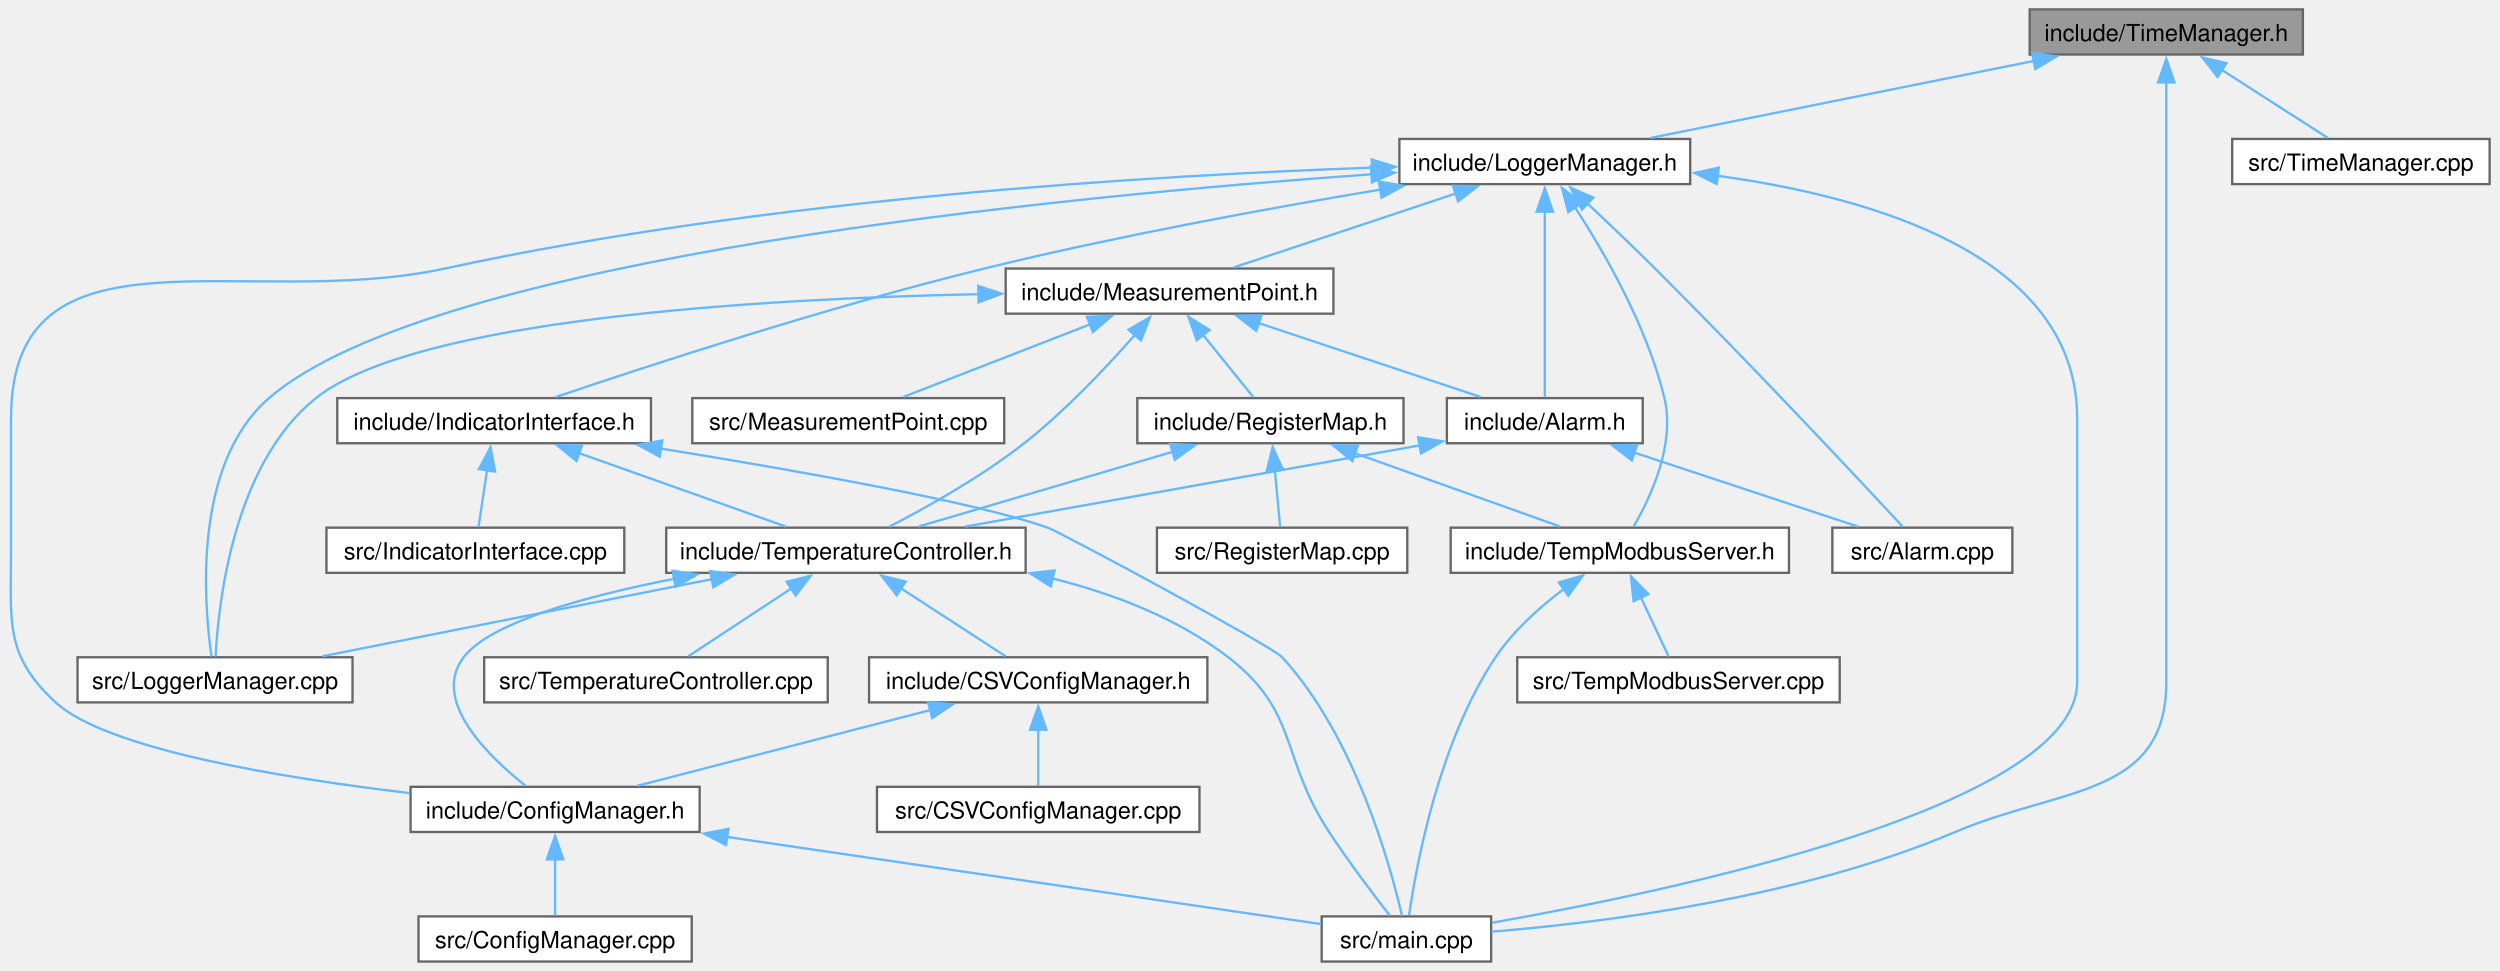
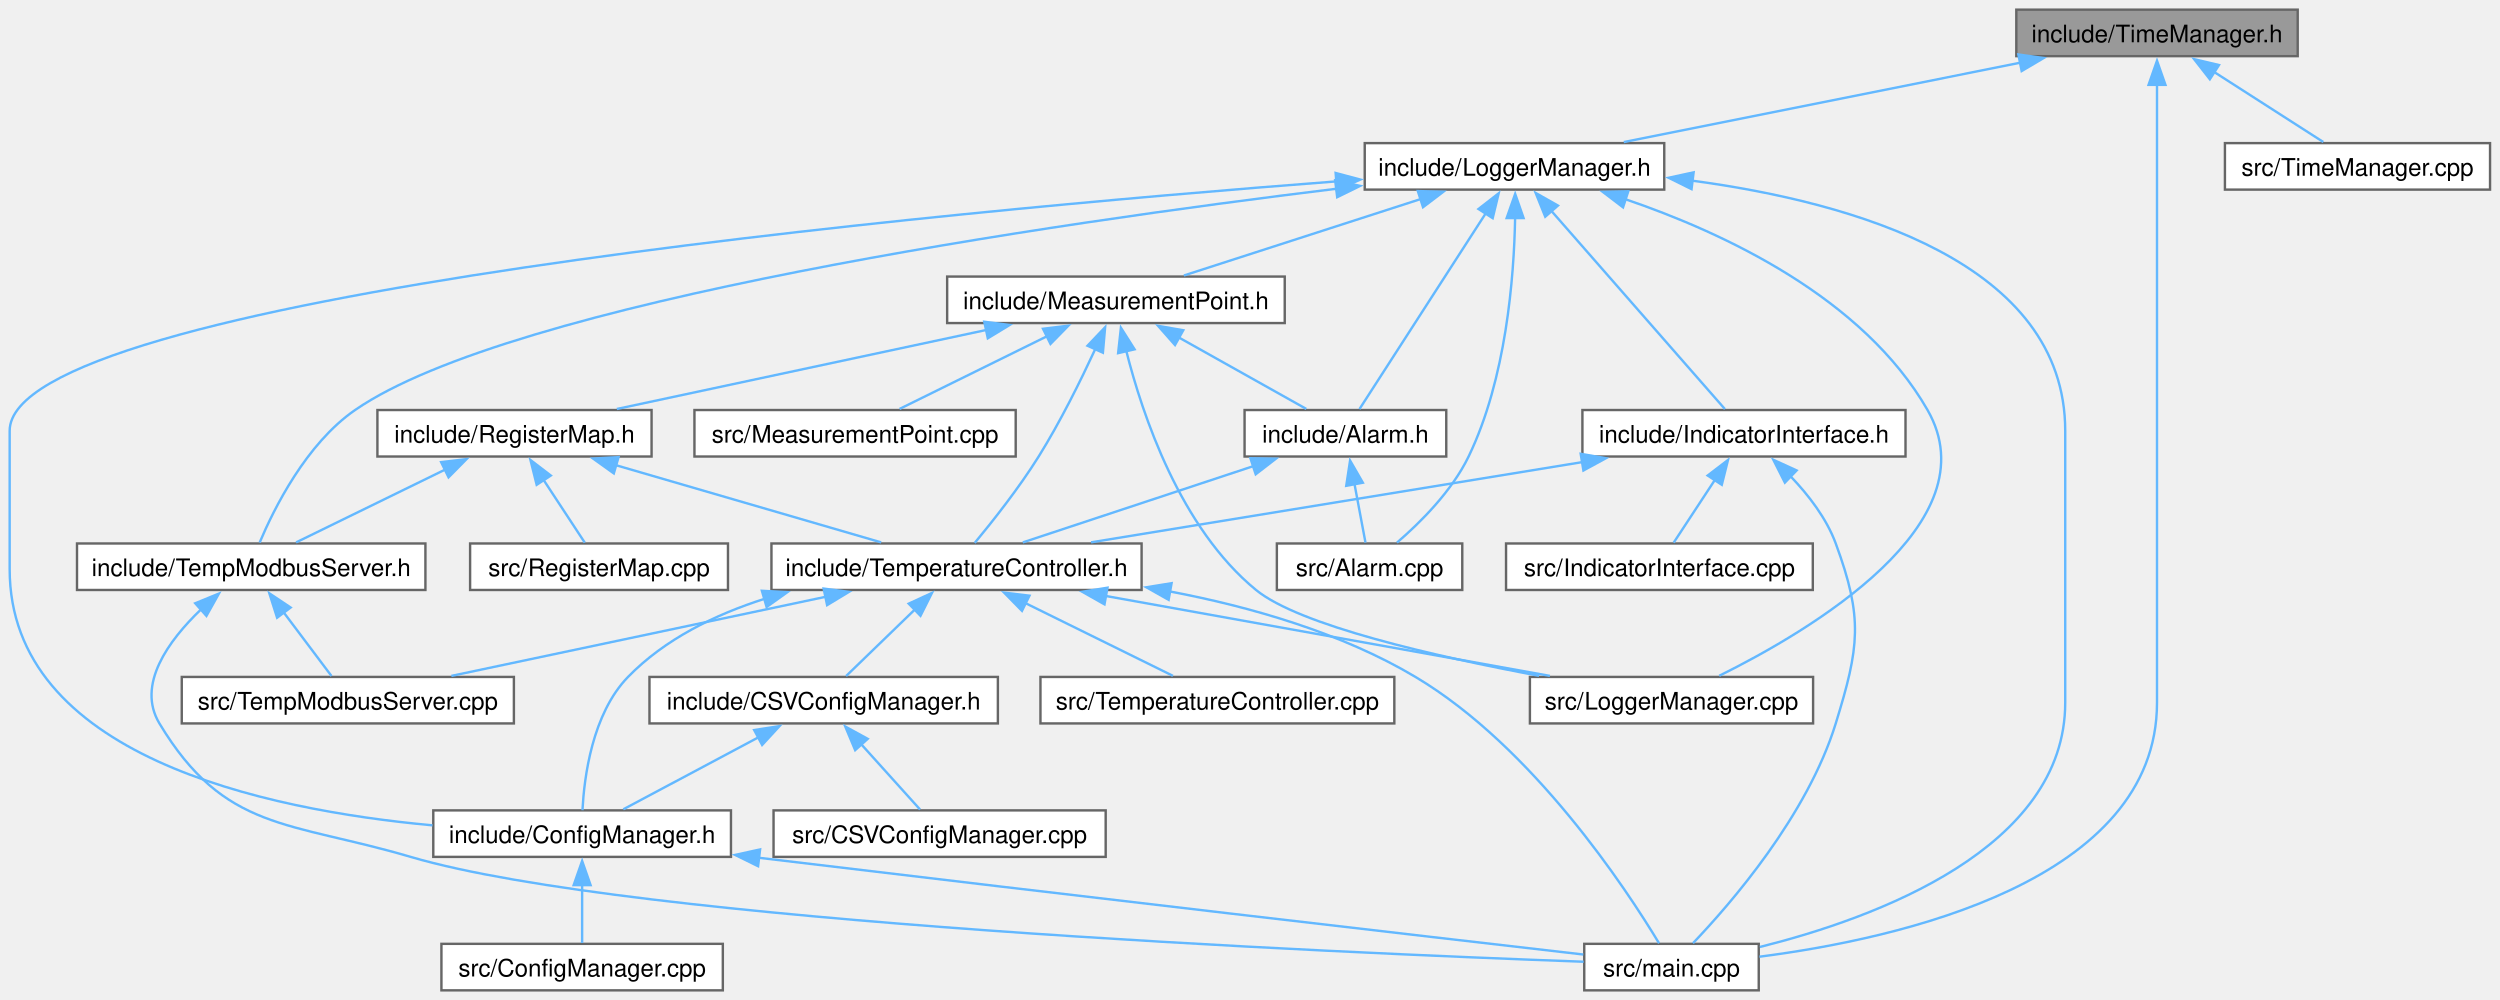
- <svg xmlns="http://www.w3.org/2000/svg" xmlns:xlink="http://www.w3.org/1999/xlink" width="1066pt" height="414pt" viewBox="0.00 0.00 1066.00 414.00">
+ <svg xmlns="http://www.w3.org/2000/svg" xmlns:xlink="http://www.w3.org/1999/xlink" width="1035pt" height="414pt" viewBox="0.00 0.00 1035.00 414.00">
  <g id="graph0" class="graph" transform="scale(1 1) rotate(0) translate(4 410)">
    <g id="Node000001" class="node">
      <g id="a_Node000001">
        <a xlink:title="Real-time clock and time synchronization management.">
-           <polygon fill="#999999" stroke="#666666" points="977.95,-406 861.45,-406 861.45,-386.75 977.95,-386.75 977.95,-406" />
-           <text xml:space="preserve" text-anchor="middle" x="919.7" y="-392.5" font-family="Helvetica,sans-Serif" font-size="10.00">include/TimeManager.h</text>
+           <polygon fill="#999999" stroke="#666666" points="947.25,-406 830.75,-406 830.75,-386.75 947.25,-386.75 947.25,-406" />
+           <text xml:space="preserve" text-anchor="middle" x="889" y="-392.5" font-family="Helvetica,sans-Serif" font-size="10.00">include/TimeManager.h</text>
        </a>
      </g>
    </g>
    <g id="Node000002" class="node">
      <g id="a_Node000002">
        <a xlink:href="_logger_manager_8h.html" target="_top" xlink:title="Comprehensive data and event logging system for temperature monitoring.">
-           <polygon fill="white" stroke="#666666" points="716.7,-350.75 592.7,-350.75 592.7,-331.5 716.7,-331.5 716.7,-350.75" />
-           <text xml:space="preserve" text-anchor="middle" x="654.7" y="-337.25" font-family="Helvetica,sans-Serif" font-size="10.00">include/LoggerManager.h</text>
+           <polygon fill="white" stroke="#666666" points="685,-350.75 561,-350.75 561,-331.5 685,-331.5 685,-350.75" />
+           <text xml:space="preserve" text-anchor="middle" x="623" y="-337.25" font-family="Helvetica,sans-Serif" font-size="10.00">include/LoggerManager.h</text>
        </a>
      </g>
    </g>
    <g id="edge1_Node000001_Node000002" class="edge">
      <g id="a_edge1_Node000001_Node000002">
        <a xlink:title=" ">
-           <path fill="none" stroke="#63b8ff" d="M863.44,-384.07C814.65,-374.27 744.95,-360.26 699.76,-351.18" />
-           <polygon fill="#63b8ff" stroke="#63b8ff" points="862.47,-387.44 872.96,-385.98 863.85,-380.58 862.47,-387.44" />
+           <path fill="none" stroke="#63b8ff" d="M832.53,-384.07C783.56,-374.27 713.6,-360.26 668.24,-351.18" />
+           <polygon fill="#63b8ff" stroke="#63b8ff" points="831.6,-387.45 842.09,-385.98 832.97,-380.59 831.6,-387.45" />
        </a>
      </g>
    </g>
    <g id="Node000008" class="node">
      <g id="a_Node000008">
        <a xlink:href="main_8cpp.html" target="_top" xlink:title="Main application entry point for Industrial Temperature Monitoring System.">
-           <polygon fill="white" stroke="#666666" points="631.82,-19.25 559.57,-19.25 559.57,0 631.82,0 631.82,-19.25" />
-           <text xml:space="preserve" text-anchor="middle" x="595.7" y="-5.75" font-family="Helvetica,sans-Serif" font-size="10.00">src/main.cpp</text>
-         </a>
-       </g>
-     </g>
-     <g id="edge35_Node000001_Node000008" class="edge">
-       <g id="a_edge35_Node000001_Node000008">
-         <a xlink:title=" ">
-           <path fill="none" stroke="#63b8ff" d="M919.7,-375.01C919.7,-353.2 919.7,-317.59 919.7,-286.88 919.7,-286.88 919.7,-286.88 919.7,-119.12 919.7,-70.07 874.82,-74.48 829.7,-55.25 763.5,-27.04 679.19,-16.56 631.97,-12.74" />
-           <polygon fill="#63b8ff" stroke="#63b8ff" points="916.2,-374.86 919.7,-384.86 923.2,-374.86 916.2,-374.86" />
+           <polygon fill="white" stroke="#666666" points="724.12,-19.25 651.88,-19.25 651.88,0 724.12,0 724.12,-19.25" />
+           <text xml:space="preserve" text-anchor="middle" x="688" y="-5.75" font-family="Helvetica,sans-Serif" font-size="10.00">src/main.cpp</text>
+         </a>
+       </g>
+     </g>
+     <g id="edge36_Node000001_Node000008" class="edge">
+       <g id="a_edge36_Node000001_Node000008">
+         <a xlink:title=" ">
+           <path fill="none" stroke="#63b8ff" d="M889,-375.01C889,-353.2 889,-317.59 889,-286.88 889,-286.88 889,-286.88 889,-119.12 889,-45.17 782.32,-21.38 724.4,-13.92" />
+           <polygon fill="#63b8ff" stroke="#63b8ff" points="885.5,-374.86 889,-384.86 892.5,-374.86 885.5,-374.86" />
        </a>
      </g>
    </g>
    <g id="Node000021" class="node">
      <g id="a_Node000021">
        <a xlink:href="_time_manager_8cpp.html" target="_top" xlink:title="Implementation of real-time clock and time synchronization management.">
-           <polygon fill="white" stroke="#666666" points="1057.57,-350.75 947.82,-350.75 947.82,-331.5 1057.57,-331.5 1057.57,-350.75" />
-           <text xml:space="preserve" text-anchor="middle" x="1002.7" y="-337.25" font-family="Helvetica,sans-Serif" font-size="10.00">src/TimeManager.cpp</text>
-         </a>
-       </g>
-     </g>
-     <g id="edge34_Node000001_Node000021" class="edge">
-       <g id="a_edge34_Node000001_Node000021">
-         <a xlink:title=" ">
-           <path fill="none" stroke="#63b8ff" d="M943.19,-380.3C957.81,-370.92 976.13,-359.17 988.55,-351.2" />
-           <polygon fill="#63b8ff" stroke="#63b8ff" points="941.58,-377.18 935.05,-385.52 945.36,-383.07 941.58,-377.18" />
+           <polygon fill="white" stroke="#666666" points="1026.88,-350.75 917.12,-350.75 917.12,-331.5 1026.88,-331.5 1026.88,-350.75" />
+           <text xml:space="preserve" text-anchor="middle" x="972" y="-337.25" font-family="Helvetica,sans-Serif" font-size="10.00">src/TimeManager.cpp</text>
+         </a>
+       </g>
+     </g>
+     <g id="edge35_Node000001_Node000021" class="edge">
+       <g id="a_edge35_Node000001_Node000021">
+         <a xlink:title=" ">
+           <path fill="none" stroke="#63b8ff" d="M912.49,-380.3C927.11,-370.92 945.43,-359.17 957.85,-351.2" />
+           <polygon fill="#63b8ff" stroke="#63b8ff" points="910.88,-377.18 904.35,-385.52 914.66,-383.07 910.88,-377.18" />
        </a>
      </g>
    </g>
    <g id="Node000003" class="node">
      <g id="a_Node000003">
        <a xlink:href="_alarm_8h.html" target="_top" xlink:title="Alarm management system for temperature monitoring.">
-           <polygon fill="white" stroke="#666666" points="696.45,-240.25 612.95,-240.25 612.95,-221 696.45,-221 696.45,-240.25" />
-           <text xml:space="preserve" text-anchor="middle" x="654.7" y="-226.75" font-family="Helvetica,sans-Serif" font-size="10.00">include/Alarm.h</text>
+           <polygon fill="white" stroke="#666666" points="594.75,-240.25 511.25,-240.25 511.25,-221 594.75,-221 594.75,-240.25" />
+           <text xml:space="preserve" text-anchor="middle" x="553" y="-226.75" font-family="Helvetica,sans-Serif" font-size="10.00">include/Alarm.h</text>
        </a>
      </g>
    </g>
    <g id="edge2_Node000002_Node000003" class="edge">
      <g id="a_edge2_Node000002_Node000003">
        <a xlink:title=" ">
-           <path fill="none" stroke="#63b8ff" d="M654.7,-319.78C654.7,-296.05 654.7,-257.89 654.7,-240.63" />
-           <polygon fill="#63b8ff" stroke="#63b8ff" points="651.2,-319.73 654.7,-329.73 658.2,-319.73 651.2,-319.73" />
+           <path fill="none" stroke="#63b8ff" d="M611.12,-321.72C595.94,-298.19 570.26,-258.37 558.81,-240.63" />
+           <polygon fill="#63b8ff" stroke="#63b8ff" points="608.09,-323.47 616.45,-329.97 613.97,-319.67 608.09,-323.47" />
        </a>
      </g>
    </g>
    <g id="Node000006" class="node">
      <g id="a_Node000006">
        <a xlink:href="_config_manager_8h.html" target="_top" xlink:title="Configuration management system for temperature monitoring device.">
-           <polygon fill="white" stroke="#666666" points="294.32,-74.5 171.07,-74.5 171.07,-55.25 294.32,-55.25 294.32,-74.5" />
-           <text xml:space="preserve" text-anchor="middle" x="232.7" y="-61" font-family="Helvetica,sans-Serif" font-size="10.00">include/ConfigManager.h</text>
-         </a>
-       </g>
-     </g>
-     <g id="edge14_Node000002_Node000006" class="edge">
-       <g id="a_edge14_Node000002_Node000006">
-         <a xlink:title=" ">
-           <path fill="none" stroke="#63b8ff" d="M581.26,-338.52C488.23,-335.26 323.43,-325.38 185.7,-295.5 100.69,-277.06 0.7,-318.61 0.7,-231.62 0.7,-231.62 0.7,-231.62 0.7,-174.38 0.7,-144.76 -2.09,-130.56 19.7,-110.5 41.41,-90.51 115.97,-78.3 170.77,-71.81" />
-           <polygon fill="#63b8ff" stroke="#63b8ff" points="580.9,-342.01 591.01,-338.84 581.13,-335.01 580.9,-342.01" />
-         </a>
-       </g>
-     </g>
-     <g id="edge33_Node000002_Node000008" class="edge">
-       <g id="a_edge33_Node000002_Node000008">
-         <a xlink:title=" ">
-           <path fill="none" stroke="#63b8ff" d="M728.3,-335.04C794.6,-325.98 881.7,-300.89 881.7,-231.62 881.7,-231.62 881.7,-231.62 881.7,-119.12 881.7,-66.35 709.31,-30.12 632.21,-16.56" />
-           <polygon fill="#63b8ff" stroke="#63b8ff" points="728.01,-331.55 718.53,-336.27 728.89,-338.49 728.01,-331.55" />
+           <polygon fill="white" stroke="#666666" points="298.62,-74.5 175.38,-74.5 175.38,-55.25 298.62,-55.25 298.62,-74.5" />
+           <text xml:space="preserve" text-anchor="middle" x="237" y="-61" font-family="Helvetica,sans-Serif" font-size="10.00">include/ConfigManager.h</text>
+         </a>
+       </g>
+     </g>
+     <g id="edge15_Node000002_Node000006" class="edge">
+       <g id="a_edge15_Node000002_Node000006">
+         <a xlink:title=" ">
+           <path fill="none" stroke="#63b8ff" d="M549.7,-334.94C385.02,-322.31 0,-286.86 0,-231.62 0,-231.62 0,-231.62 0,-174.38 0,-97.33 104.82,-74.78 175.04,-68.31" />
+           <polygon fill="#63b8ff" stroke="#63b8ff" points="548.95,-338.39 559.19,-335.66 549.48,-331.41 548.95,-338.39" />
+         </a>
+       </g>
+     </g>
+     <g id="edge34_Node000002_Node000008" class="edge">
+       <g id="a_edge34_Node000002_Node000008">
+         <a xlink:title=" ">
+           <path fill="none" stroke="#63b8ff" d="M696.63,-335.19C763.25,-326.24 851,-301.24 851,-231.62 851,-231.62 851,-231.62 851,-119.12 851,-58.78 772.64,-29.96 724.58,-17.95" />
+           <polygon fill="#63b8ff" stroke="#63b8ff" points="696.3,-331.7 686.8,-336.4 697.16,-338.65 696.3,-331.7" />
        </a>
      </g>
    </g>
    <g id="Node000010" class="node">
      <g id="a_Node000010">
        <a xlink:href="_logger_manager_8cpp.html" target="_top" xlink:title="Implementation of data logging and event management system.">
-           <polygon fill="white" stroke="#666666" points="146.32,-129.75 29.07,-129.75 29.07,-110.5 146.32,-110.5 146.32,-129.75" />
-           <text xml:space="preserve" text-anchor="middle" x="87.7" y="-116.25" font-family="Helvetica,sans-Serif" font-size="10.00">src/LoggerManager.cpp</text>
-         </a>
-       </g>
-     </g>
-     <g id="edge32_Node000002_Node000010" class="edge">
-       <g id="a_edge32_Node000002_Node000010">
-         <a xlink:title=" ">
-           <path fill="none" stroke="#63b8ff" d="M581.07,-335.71C449.23,-326.37 180.11,-300.31 110.7,-240.25 78.04,-212 82.94,-152.6 86.18,-130.06" />
-           <polygon fill="#63b8ff" stroke="#63b8ff" points="580.52,-339.18 590.73,-336.38 581,-332.2 580.52,-339.18" />
-         </a>
-       </g>
-     </g>
-     <g id="Node000012" class="node">
-       <g id="a_Node000012">
-         <a xlink:href="_alarm_8cpp.html" target="_top" xlink:title="Implementation of alarm management system for temperature monitoring.">
-           <polygon fill="white" stroke="#666666" points="854.07,-185 777.32,-185 777.32,-165.75 854.07,-165.75 854.07,-185" />
-           <text xml:space="preserve" text-anchor="middle" x="815.7" y="-171.5" font-family="Helvetica,sans-Serif" font-size="10.00">src/Alarm.cpp</text>
-         </a>
-       </g>
-     </g>
-     <g id="edge31_Node000002_Node000012" class="edge">
-       <g id="a_edge31_Node000002_Node000012">
-         <a xlink:title=" ">
-           <path fill="none" stroke="#63b8ff" d="M672.91,-323.22C681.7,-314.96 692.35,-304.81 701.7,-295.5 742.06,-255.3 788.56,-205.62 807.26,-185.48" />
-           <polygon fill="#63b8ff" stroke="#63b8ff" points="670.57,-320.61 665.66,-330 675.35,-325.73 670.57,-320.61" />
+           <polygon fill="white" stroke="#666666" points="746.62,-129.75 629.38,-129.75 629.38,-110.5 746.62,-110.5 746.62,-129.75" />
+           <text xml:space="preserve" text-anchor="middle" x="688" y="-116.25" font-family="Helvetica,sans-Serif" font-size="10.00">src/LoggerManager.cpp</text>
+         </a>
+       </g>
+     </g>
+     <g id="edge33_Node000002_Node000010" class="edge">
+       <g id="a_edge33_Node000002_Node000010">
+         <a xlink:title=" ">
+           <path fill="none" stroke="#63b8ff" d="M668.89,-327.53C709.85,-313.58 767.35,-286.68 794,-240.25 820.87,-193.43 745.3,-148.82 707.76,-130.22" />
+           <polygon fill="#63b8ff" stroke="#63b8ff" points="667.94,-324.16 659.52,-330.58 670.11,-330.81 667.94,-324.16" />
        </a>
      </g>
    </g>
    <g id="Node000013" class="node">
      <g id="a_Node000013">
+         <a xlink:href="_alarm_8cpp.html" target="_top" xlink:title="Implementation of alarm management system for temperature monitoring.">
+           <polygon fill="white" stroke="#666666" points="601.38,-185 524.62,-185 524.62,-165.75 601.38,-165.75 601.38,-185" />
+           <text xml:space="preserve" text-anchor="middle" x="563" y="-171.5" font-family="Helvetica,sans-Serif" font-size="10.00">src/Alarm.cpp</text>
+         </a>
+       </g>
+     </g>
+     <g id="edge32_Node000002_Node000013" class="edge">
+       <g id="a_edge32_Node000002_Node000013">
+         <a xlink:title=" ">
+           <path fill="none" stroke="#63b8ff" d="M623.26,-319.84C622.81,-295.25 619.54,-253.12 604,-221 597.04,-206.6 583.89,-193.57 574.35,-185.36" />
+           <polygon fill="#63b8ff" stroke="#63b8ff" points="619.76,-319.73 623.28,-329.73 626.76,-319.72 619.76,-319.73" />
+         </a>
+       </g>
+     </g>
+     <g id="Node000014" class="node">
+       <g id="a_Node000014">
        <a xlink:href="_indicator_interface_8h.html" target="_top" xlink:title="Hardware interface for PCF8575 I/O expander and SH1106 OLED display.">
-           <polygon fill="white" stroke="#666666" points="273.57,-240.25 139.82,-240.25 139.82,-221 273.57,-221 273.57,-240.25" />
-           <text xml:space="preserve" text-anchor="middle" x="206.7" y="-226.75" font-family="Helvetica,sans-Serif" font-size="10.00">include/IndicatorInterface.h</text>
-         </a>
-       </g>
-     </g>
-     <g id="edge15_Node000002_Node000013" class="edge">
-       <g id="a_edge15_Node000002_Node000013">
-         <a xlink:title=" ">
-           <path fill="none" stroke="#63b8ff" d="M584.69,-329.18C536.81,-321.17 472.06,-309.33 415.7,-295.5 349,-279.14 272.14,-253.98 232.83,-240.65" />
-           <polygon fill="#63b8ff" stroke="#63b8ff" points="583.93,-332.6 594.37,-330.78 585.08,-325.69 583.93,-332.6" />
-         </a>
-       </g>
-     </g>
-     <g id="Node000015" class="node">
-       <g id="a_Node000015">
+           <polygon fill="white" stroke="#666666" points="784.88,-240.25 651.12,-240.25 651.12,-221 784.88,-221 784.88,-240.25" />
+           <text xml:space="preserve" text-anchor="middle" x="718" y="-226.75" font-family="Helvetica,sans-Serif" font-size="10.00">include/IndicatorInterface.h</text>
+         </a>
+       </g>
+     </g>
+     <g id="edge16_Node000002_Node000014" class="edge">
+       <g id="a_edge16_Node000002_Node000014">
+         <a xlink:title=" ">
+           <path fill="none" stroke="#63b8ff" d="M638.29,-322.66C658.77,-299.27 694.37,-258.61 710.12,-240.63" />
+           <polygon fill="#63b8ff" stroke="#63b8ff" points="635.73,-320.28 631.77,-330.11 640.99,-324.89 635.73,-320.28" />
+         </a>
+       </g>
+     </g>
+     <g id="Node000016" class="node">
+       <g id="a_Node000016">
        <a xlink:href="_measurement_point_8h.html" target="_top" xlink:title="Measurement point abstraction for temperature monitoring system.">
-           <polygon fill="white" stroke="#666666" points="564.57,-295.5 424.82,-295.5 424.82,-276.25 564.57,-276.25 564.57,-295.5" />
-           <text xml:space="preserve" text-anchor="middle" x="494.7" y="-282" font-family="Helvetica,sans-Serif" font-size="10.00">include/MeasurementPoint.h</text>
-         </a>
-       </g>
-     </g>
-     <g id="edge19_Node000002_Node000015" class="edge">
-       <g id="a_edge19_Node000002_Node000015">
-         <a xlink:title=" ">
-           <path fill="none" stroke="#63b8ff" d="M616.94,-327.56C587.78,-317.85 548.11,-304.65 521.97,-295.95" />
-           <polygon fill="#63b8ff" stroke="#63b8ff" points="615.53,-330.78 626.12,-330.61 617.74,-324.14 615.53,-330.78" />
-         </a>
-       </g>
-     </g>
-     <g id="Node000017" class="node">
-       <g id="a_Node000017">
+           <polygon fill="white" stroke="#666666" points="527.88,-295.5 388.12,-295.5 388.12,-276.25 527.88,-276.25 527.88,-295.5" />
+           <text xml:space="preserve" text-anchor="middle" x="458" y="-282" font-family="Helvetica,sans-Serif" font-size="10.00">include/MeasurementPoint.h</text>
+         </a>
+       </g>
+     </g>
+     <g id="edge20_Node000002_Node000016" class="edge">
+       <g id="a_edge20_Node000002_Node000016">
+         <a xlink:title=" ">
+           <path fill="none" stroke="#63b8ff" d="M584.06,-327.56C553.99,-317.85 513.08,-304.65 486.13,-295.95" />
+           <polygon fill="#63b8ff" stroke="#63b8ff" points="582.98,-330.89 593.57,-330.63 585.13,-324.22 582.98,-330.89" />
+         </a>
+       </g>
+     </g>
+     <g id="Node000018" class="node">
+       <g id="a_Node000018">
        <a xlink:href="_temp_modbus_server_8h.html" target="_top" xlink:title="Modbus RTU server for temperature monitoring system.">
-           <polygon fill="white" stroke="#666666" points="758.82,-185 614.57,-185 614.57,-165.75 758.82,-165.75 758.82,-185" />
-           <text xml:space="preserve" text-anchor="middle" x="686.7" y="-171.5" font-family="Helvetica,sans-Serif" font-size="10.00">include/TempModbusServer.h</text>
-         </a>
-       </g>
-     </g>
-     <g id="edge30_Node000002_Node000017" class="edge">
-       <g id="a_edge30_Node000002_Node000017">
-         <a xlink:title=" ">
-           <path fill="none" stroke="#63b8ff" d="M667.49,-321.72C680.05,-302.43 698.36,-270.76 705.7,-240.25 710.46,-220.45 699.69,-197.69 692.5,-185.39" />
-           <polygon fill="#63b8ff" stroke="#63b8ff" points="664.72,-319.56 662.05,-329.81 670.53,-323.46 664.72,-319.56" />
+           <polygon fill="white" stroke="#666666" points="172.12,-185 27.88,-185 27.88,-165.75 172.12,-165.75 172.12,-185" />
+           <text xml:space="preserve" text-anchor="middle" x="100" y="-171.5" font-family="Helvetica,sans-Serif" font-size="10.00">include/TempModbusServer.h</text>
+         </a>
+       </g>
+     </g>
+     <g id="edge31_Node000002_Node000018" class="edge">
+       <g id="a_edge31_Node000002_Node000018">
+         <a xlink:title=" ">
+           <path fill="none" stroke="#63b8ff" d="M549.22,-331.85C431.57,-317.5 208.08,-285.17 143,-240.25 122.76,-226.28 109.4,-199.39 103.49,-185.38" />
+           <polygon fill="#63b8ff" stroke="#63b8ff" points="548.76,-335.32 559.11,-333.04 549.6,-328.37 548.76,-335.32" />
        </a>
      </g>
    </g>
    <g id="Node000004" class="node">
      <g id="a_Node000004">
        <a xlink:href="_temperature_controller_8h.html" target="_top" xlink:title="Central temperature monitoring and control system.">
-           <polygon fill="white" stroke="#666666" points="433.32,-185 280.07,-185 280.07,-165.75 433.32,-165.75 433.32,-185" />
-           <text xml:space="preserve" text-anchor="middle" x="356.7" y="-171.5" font-family="Helvetica,sans-Serif" font-size="10.00">include/TemperatureController.h</text>
+           <polygon fill="white" stroke="#666666" points="468.62,-185 315.38,-185 315.38,-165.75 468.62,-165.75 468.62,-185" />
+           <text xml:space="preserve" text-anchor="middle" x="392" y="-171.5" font-family="Helvetica,sans-Serif" font-size="10.00">include/TemperatureController.h</text>
        </a>
      </g>
    </g>
    <g id="edge3_Node000003_Node000004" class="edge">
      <g id="a_edge3_Node000003_Node000004">
        <a xlink:title=" ">
-           <path fill="none" stroke="#63b8ff" d="M601.39,-220.1C546.48,-210.29 461.51,-195.1 407.52,-185.46" />
-           <polygon fill="#63b8ff" stroke="#63b8ff" points="600.68,-223.53 611.14,-221.84 601.92,-216.64 600.68,-223.53" />
-         </a>
-       </g>
-     </g>
-     <g id="edge13_Node000003_Node000012" class="edge">
-       <g id="a_edge13_Node000003_Node000012">
-         <a xlink:title=" ">
-           <path fill="none" stroke="#63b8ff" d="M692.69,-217.06C722.04,-207.35 761.95,-194.15 788.25,-185.45" />
-           <polygon fill="#63b8ff" stroke="#63b8ff" points="691.84,-213.65 683.45,-220.12 694.04,-220.3 691.84,-213.65" />
+           <path fill="none" stroke="#63b8ff" d="M515.01,-217.06C485.66,-207.35 445.74,-194.15 419.45,-185.45" />
+           <polygon fill="#63b8ff" stroke="#63b8ff" points="513.66,-220.3 524.25,-220.12 515.86,-213.65 513.66,-220.3" />
+         </a>
+       </g>
+     </g>
+     <g id="edge14_Node000003_Node000013" class="edge">
+       <g id="a_edge14_Node000003_Node000013">
+         <a xlink:title=" ">
+           <path fill="none" stroke="#63b8ff" d="M556.75,-209.67C558.32,-201.3 560.07,-192 561.31,-185.36" />
+           <polygon fill="#63b8ff" stroke="#63b8ff" points="553.34,-208.87 554.93,-219.34 560.22,-210.16 553.34,-208.87" />
        </a>
      </g>
    </g>
    <g id="Node000005" class="node">
      <g id="a_Node000005">
        <a xlink:href="_c_s_v_config_manager_8h.html" target="_top" xlink:title="CSV configuration import/export manager for measurement points and alarms.">
-           <polygon fill="white" stroke="#666666" points="510.82,-129.75 366.57,-129.75 366.57,-110.5 510.82,-110.5 510.82,-129.75" />
-           <text xml:space="preserve" text-anchor="middle" x="438.7" y="-116.25" font-family="Helvetica,sans-Serif" font-size="10.00">include/CSVConfigManager.h</text>
+           <polygon fill="white" stroke="#666666" points="409.12,-129.75 264.88,-129.75 264.88,-110.5 409.12,-110.5 409.12,-129.75" />
+           <text xml:space="preserve" text-anchor="middle" x="337" y="-116.25" font-family="Helvetica,sans-Serif" font-size="10.00">include/CSVConfigManager.h</text>
        </a>
      </g>
    </g>
    <g id="edge4_Node000004_Node000005" class="edge">
      <g id="a_edge4_Node000004_Node000005">
        <a xlink:title=" ">
-           <path fill="none" stroke="#63b8ff" d="M379.91,-159.3C394.35,-149.92 412.45,-138.17 424.72,-130.2" />
-           <polygon fill="#63b8ff" stroke="#63b8ff" points="378.36,-156.14 371.88,-164.52 382.17,-162.01 378.36,-156.14" />
+           <path fill="none" stroke="#63b8ff" d="M374.65,-157.57C365.25,-148.48 354.02,-137.6 346.28,-130.11" />
+           <polygon fill="#63b8ff" stroke="#63b8ff" points="372.21,-160.09 381.83,-164.53 377.08,-155.06 372.21,-160.09" />
        </a>
      </g>
    </g>
    <g id="edge9_Node000004_Node000006" class="edge">
      <g id="a_edge9_Node000004_Node000006">
        <a xlink:title=" ">
-           <path fill="none" stroke="#63b8ff" d="M283.63,-163.24C245.76,-155.81 205.08,-144.66 193.7,-129.75 179.67,-111.36 204,-87.66 220.13,-74.93" />
-           <polygon fill="#63b8ff" stroke="#63b8ff" points="282.77,-166.64 293.25,-165.05 284.07,-159.76 282.77,-166.64" />
-         </a>
-       </g>
-     </g>
-     <g id="edge12_Node000004_Node000008" class="edge">
-       <g id="a_edge12_Node000004_Node000008">
-         <a xlink:title=" ">
-           <path fill="none" stroke="#63b8ff" d="M444.73,-163.36C470.83,-156.81 498.15,-146.38 519.7,-129.75 549.96,-106.39 541.74,-87.23 562.7,-55.25 571.04,-42.52 581.66,-28.5 588.56,-19.64" />
-           <polygon fill="#63b8ff" stroke="#63b8ff" points="444.07,-159.92 435.12,-165.59 445.65,-166.74 444.07,-159.92" />
+           <path fill="none" stroke="#63b8ff" d="M312.65,-162.13C291.94,-155.53 271.2,-145.38 256,-129.75 241.16,-114.49 237.84,-88.17 237.14,-74.57" />
+           <polygon fill="#63b8ff" stroke="#63b8ff" points="311.42,-165.42 322,-164.85 313.37,-158.7 311.42,-165.42" />
+         </a>
+       </g>
+     </g>
+     <g id="edge13_Node000004_Node000008" class="edge">
+       <g id="a_edge13_Node000004_Node000008">
+         <a xlink:title=" ">
+           <path fill="none" stroke="#63b8ff" d="M480.31,-165.14C513.89,-158.76 551.4,-147.98 582,-129.75 630.76,-100.71 669.4,-41.79 682.86,-19.47" />
+           <polygon fill="#63b8ff" stroke="#63b8ff" points="479.81,-161.67 470.58,-166.87 481.04,-168.56 479.81,-161.67" />
        </a>
      </g>
    </g>
    <g id="edge10_Node000004_Node000010" class="edge">
      <g id="a_edge10_Node000004_Node000010">
        <a xlink:title=" ">
-           <path fill="none" stroke="#63b8ff" d="M299.59,-163.07C250.07,-153.27 179.32,-139.26 133.45,-130.18" />
-           <polygon fill="#63b8ff" stroke="#63b8ff" points="298.79,-166.48 309.28,-164.99 300.15,-159.61 298.79,-166.48" />
+           <path fill="none" stroke="#63b8ff" d="M453.8,-163.26C508.35,-153.44 586.87,-139.32 637.66,-130.18" />
+           <polygon fill="#63b8ff" stroke="#63b8ff" points="453.26,-159.8 444.04,-165.01 454.5,-166.69 453.26,-159.8" />
        </a>
      </g>
    </g>
    <g id="Node000011" class="node">
      <g id="a_Node000011">
-         <a xlink:href="_temperature_controller_8cpp.html" target="_top" xlink:title="Implementation of the central temperature monitoring and control system.">
-           <polygon fill="white" stroke="#666666" points="348.95,-129.75 202.45,-129.75 202.45,-110.5 348.95,-110.5 348.95,-129.75" />
-           <text xml:space="preserve" text-anchor="middle" x="275.7" y="-116.25" font-family="Helvetica,sans-Serif" font-size="10.00">src/TemperatureController.cpp</text>
+         <a xlink:href="_temp_modbus_server_8cpp.html" target="_top" xlink:title="Implementation of Modbus RTU server for temperature monitoring.">
+           <polygon fill="white" stroke="#666666" points="208.75,-129.75 71.25,-129.75 71.25,-110.5 208.75,-110.5 208.75,-129.75" />
+           <text xml:space="preserve" text-anchor="middle" x="140" y="-116.25" font-family="Helvetica,sans-Serif" font-size="10.00">src/TempModbusServer.cpp</text>
        </a>
      </g>
    </g>
    <g id="edge11_Node000004_Node000011" class="edge">
      <g id="a_edge11_Node000004_Node000011">
        <a xlink:title=" ">
-           <path fill="none" stroke="#63b8ff" d="M333.36,-159.03C319.16,-149.7 301.51,-138.1 289.51,-130.2" />
-           <polygon fill="#63b8ff" stroke="#63b8ff" points="331.41,-161.94 341.69,-164.51 335.26,-156.09 331.41,-161.94" />
+           <path fill="none" stroke="#63b8ff" d="M337.92,-162.95C291.55,-153.15 225.65,-139.22 182.86,-130.18" />
+           <polygon fill="#63b8ff" stroke="#63b8ff" points="336.98,-166.33 347.49,-164.97 338.42,-159.48 336.98,-166.33" />
+         </a>
+       </g>
+     </g>
+     <g id="Node000012" class="node">
+       <g id="a_Node000012">
+         <a xlink:href="_temperature_controller_8cpp.html" target="_top" xlink:title="Implementation of the central temperature monitoring and control system.">
+           <polygon fill="white" stroke="#666666" points="573.25,-129.75 426.75,-129.75 426.75,-110.5 573.25,-110.5 573.25,-129.75" />
+           <text xml:space="preserve" text-anchor="middle" x="500" y="-116.25" font-family="Helvetica,sans-Serif" font-size="10.00">src/TemperatureController.cpp</text>
+         </a>
+       </g>
+     </g>
+     <g id="edge12_Node000004_Node000012" class="edge">
+       <g id="a_edge12_Node000004_Node000012">
+         <a xlink:title=" ">
+           <path fill="none" stroke="#63b8ff" d="M420.39,-160.37C439.75,-150.83 464.8,-138.48 481.59,-130.2" />
+           <polygon fill="#63b8ff" stroke="#63b8ff" points="419.1,-157.11 411.68,-164.67 422.2,-163.39 419.1,-157.11" />
        </a>
      </g>
    </g>
    <g id="edge5_Node000005_Node000006" class="edge">
      <g id="a_edge5_Node000005_Node000006">
        <a xlink:title=" ">
-           <path fill="none" stroke="#63b8ff" d="M393.04,-107.32C355.25,-97.55 302.35,-83.88 267.81,-74.95" />
-           <polygon fill="#63b8ff" stroke="#63b8ff" points="391.73,-110.6 402.29,-109.71 393.48,-103.82 391.73,-110.6" />
+           <path fill="none" stroke="#63b8ff" d="M309.96,-104.73C292.15,-95.24 269.37,-83.11 254.05,-74.95" />
+           <polygon fill="#63b8ff" stroke="#63b8ff" points="308.23,-107.77 318.7,-109.38 311.52,-101.59 308.23,-107.77" />
        </a>
      </g>
    </g>
    <g id="Node000009" class="node">
      <g id="a_Node000009">
        <a xlink:href="_c_s_v_config_manager_8cpp.html" target="_top" xlink:title="Implementation of CSV configuration management for measurement points.">
-           <polygon fill="white" stroke="#666666" points="507.45,-74.5 369.95,-74.5 369.95,-55.25 507.45,-55.25 507.45,-74.5" />
-           <text xml:space="preserve" text-anchor="middle" x="438.7" y="-61" font-family="Helvetica,sans-Serif" font-size="10.00">src/CSVConfigManager.cpp</text>
+           <polygon fill="white" stroke="#666666" points="453.75,-74.5 316.25,-74.5 316.25,-55.25 453.75,-55.25 453.75,-74.5" />
+           <text xml:space="preserve" text-anchor="middle" x="385" y="-61" font-family="Helvetica,sans-Serif" font-size="10.00">src/CSVConfigManager.cpp</text>
        </a>
      </g>
    </g>
    <g id="edge8_Node000005_Node000009" class="edge">
      <g id="a_edge8_Node000005_Node000009">
        <a xlink:title=" ">
-           <path fill="none" stroke="#63b8ff" d="M438.7,-98.88C438.7,-90.59 438.7,-81.42 438.7,-74.86" />
-           <polygon fill="#63b8ff" stroke="#63b8ff" points="435.2,-98.82 438.7,-108.82 442.2,-98.82 435.2,-98.82" />
+           <path fill="none" stroke="#63b8ff" d="M352.4,-102.04C360.55,-93 370.22,-82.27 376.9,-74.86" />
+           <polygon fill="#63b8ff" stroke="#63b8ff" points="350.04,-99.44 345.94,-109.21 355.23,-104.12 350.04,-99.44" />
        </a>
      </g>
    </g>
    <g id="Node000007" class="node">
      <g id="a_Node000007">
        <a xlink:href="_config_manager_8cpp.html" target="_top" xlink:title="Implementation of web-based configuration management system.">
-           <polygon fill="white" stroke="#666666" points="290.95,-19.25 174.45,-19.25 174.45,0 290.95,0 290.95,-19.25" />
-           <text xml:space="preserve" text-anchor="middle" x="232.7" y="-5.75" font-family="Helvetica,sans-Serif" font-size="10.00">src/ConfigManager.cpp</text>
+           <polygon fill="white" stroke="#666666" points="295.25,-19.25 178.75,-19.25 178.75,0 295.25,0 295.25,-19.25" />
+           <text xml:space="preserve" text-anchor="middle" x="237" y="-5.75" font-family="Helvetica,sans-Serif" font-size="10.00">src/ConfigManager.cpp</text>
        </a>
      </g>
    </g>
    <g id="edge6_Node000006_Node000007" class="edge">
      <g id="a_edge6_Node000006_Node000007">
        <a xlink:title=" ">
-           <path fill="none" stroke="#63b8ff" d="M232.7,-43.63C232.7,-35.34 232.7,-26.17 232.7,-19.61" />
-           <polygon fill="#63b8ff" stroke="#63b8ff" points="229.2,-43.57 232.7,-53.57 236.2,-43.57 229.2,-43.57" />
+           <path fill="none" stroke="#63b8ff" d="M237,-43.63C237,-35.34 237,-26.17 237,-19.61" />
+           <polygon fill="#63b8ff" stroke="#63b8ff" points="233.5,-43.57 237,-53.57 240.5,-43.57 233.5,-43.57" />
        </a>
      </g>
    </g>
    <g id="edge7_Node000006_Node000008" class="edge">
      <g id="a_edge7_Node000006_Node000008">
        <a xlink:title=" ">
-           <path fill="none" stroke="#63b8ff" d="M305.71,-53.16C382.56,-41.89 500.37,-24.61 559.38,-15.95" />
-           <polygon fill="#63b8ff" stroke="#63b8ff" points="305.57,-49.65 296.18,-54.56 306.59,-56.57 305.57,-49.65" />
-         </a>
-       </g>
-     </g>
-     <g id="edge16_Node000013_Node000004" class="edge">
-       <g id="a_edge16_Node000013_Node000004">
-         <a xlink:title=" ">
-           <path fill="none" stroke="#63b8ff" d="M242.82,-216.8C270.09,-207.12 306.84,-194.07 331.13,-185.45" />
-           <polygon fill="#63b8ff" stroke="#63b8ff" points="241.82,-213.44 233.57,-220.09 244.16,-220.04 241.82,-213.44" />
-         </a>
-       </g>
-     </g>
-     <g id="edge18_Node000013_Node000008" class="edge">
-       <g id="a_edge18_Node000013_Node000008">
-         <a xlink:title=" ">
-           <path fill="none" stroke="#63b8ff" d="M277.82,-218.72C335.88,-209.35 413,-195.7 442.7,-185 448.67,-182.85 538.41,-134.43 542.7,-129.75 573.76,-95.89 588.89,-40.82 593.82,-19.47" />
-           <polygon fill="#63b8ff" stroke="#63b8ff" points="277.3,-215.26 267.98,-220.3 278.4,-222.17 277.3,-215.26" />
-         </a>
-       </g>
-     </g>
-     <g id="Node000014" class="node">
-       <g id="a_Node000014">
+           <path fill="none" stroke="#63b8ff" d="M309.91,-54.91C441.61,-39.11 585.47,-22.44 651.48,-14.83" />
+           <polygon fill="#63b8ff" stroke="#63b8ff" points="309.85,-51.39 300.34,-56.06 310.68,-58.34 309.85,-51.39" />
+         </a>
+       </g>
+     </g>
+     <g id="edge17_Node000014_Node000004" class="edge">
+       <g id="a_edge17_Node000014_Node000004">
+         <a xlink:title=" ">
+           <path fill="none" stroke="#63b8ff" d="M651.08,-218.69C591.06,-208.89 504.02,-194.67 447.71,-185.48" />
+           <polygon fill="#63b8ff" stroke="#63b8ff" points="650.4,-222.13 660.84,-220.29 651.53,-215.22 650.4,-222.13" />
+         </a>
+       </g>
+     </g>
+     <g id="edge19_Node000014_Node000008" class="edge">
+       <g id="a_edge19_Node000014_Node000008">
+         <a xlink:title=" ">
+           <path fill="none" stroke="#63b8ff" d="M737.36,-212.73C744.68,-205.09 752.16,-195.43 756,-185 767.44,-153.93 765.75,-142.14 756,-110.5 744.26,-72.41 712.49,-35.84 696.89,-19.52" />
+           <polygon fill="#63b8ff" stroke="#63b8ff" points="734.94,-210.2 730.16,-219.65 739.8,-215.24 734.94,-210.2" />
+         </a>
+       </g>
+     </g>
+     <g id="Node000015" class="node">
+       <g id="a_Node000015">
        <a xlink:href="_indicator_interface_8cpp.html" target="_top" xlink:title="Implementation of user interface with OLED display and input handling.">
-           <polygon fill="white" stroke="#666666" points="262.2,-185 135.2,-185 135.2,-165.75 262.2,-165.75 262.2,-185" />
-           <text xml:space="preserve" text-anchor="middle" x="198.7" y="-171.5" font-family="Helvetica,sans-Serif" font-size="10.00">src/IndicatorInterface.cpp</text>
-         </a>
-       </g>
-     </g>
-     <g id="edge17_Node000013_Node000014" class="edge">
-       <g id="a_edge17_Node000013_Node000014">
-         <a xlink:title=" ">
-           <path fill="none" stroke="#63b8ff" d="M203.7,-209.67C202.44,-201.3 201.04,-192 200.05,-185.36" />
-           <polygon fill="#63b8ff" stroke="#63b8ff" points="200.2,-209.97 205.15,-219.34 207.13,-208.93 200.2,-209.97" />
-         </a>
-       </g>
-     </g>
-     <g id="edge20_Node000015_Node000003" class="edge">
-       <g id="a_edge20_Node000015_Node000003">
-         <a xlink:title=" ">
-           <path fill="none" stroke="#63b8ff" d="M532.45,-272.31C561.62,-262.6 601.29,-249.4 627.42,-240.7" />
-           <polygon fill="#63b8ff" stroke="#63b8ff" points="531.66,-268.89 523.28,-275.36 533.87,-275.53 531.66,-268.89" />
-         </a>
-       </g>
-     </g>
-     <g id="edge27_Node000015_Node000004" class="edge">
-       <g id="a_edge27_Node000015_Node000004">
-         <a xlink:title=" ">
-           <path fill="none" stroke="#63b8ff" d="M480.08,-267.42C468.18,-253.81 450.47,-234.96 432.7,-221 414.4,-206.64 391.04,-193.6 375.08,-185.37" />
-           <polygon fill="#63b8ff" stroke="#63b8ff" points="477.18,-269.41 486.35,-274.72 482.5,-264.85 477.18,-269.41" />
-         </a>
-       </g>
-     </g>
-     <g id="edge28_Node000015_Node000010" class="edge">
-       <g id="a_edge28_Node000015_Node000010">
-         <a xlink:title=" ">
-           <path fill="none" stroke="#63b8ff" d="M413.24,-284.57C319.49,-282.59 172.99,-273.97 130.7,-240.25 95.46,-212.15 89.08,-152.66 87.94,-130.08" />
-           <polygon fill="#63b8ff" stroke="#63b8ff" points="413.11,-288.07 423.17,-284.76 413.24,-281.07 413.11,-288.07" />
-         </a>
-       </g>
-     </g>
-     <g id="Node000016" class="node">
-       <g id="a_Node000016">
+           <polygon fill="white" stroke="#666666" points="746.5,-185 619.5,-185 619.5,-165.75 746.5,-165.75 746.5,-185" />
+           <text xml:space="preserve" text-anchor="middle" x="683" y="-171.5" font-family="Helvetica,sans-Serif" font-size="10.00">src/IndicatorInterface.cpp</text>
+         </a>
+       </g>
+     </g>
+     <g id="edge18_Node000014_Node000015" class="edge">
+       <g id="a_edge18_Node000014_Node000015">
+         <a xlink:title=" ">
+           <path fill="none" stroke="#63b8ff" d="M706.02,-211.4C700.25,-202.61 693.57,-192.46 688.91,-185.36" />
+           <polygon fill="#63b8ff" stroke="#63b8ff" points="702.97,-213.13 711.39,-219.57 708.82,-209.29 702.97,-213.13" />
+         </a>
+       </g>
+     </g>
+     <g id="edge21_Node000016_Node000003" class="edge">
+       <g id="a_edge21_Node000016_Node000003">
+         <a xlink:title=" ">
+           <path fill="none" stroke="#63b8ff" d="M483.93,-270.34C500.81,-260.88 522.31,-248.83 536.81,-240.7" />
+           <polygon fill="#63b8ff" stroke="#63b8ff" points="482.45,-267.16 475.44,-275.1 485.87,-273.27 482.45,-267.16" />
+         </a>
+       </g>
+     </g>
+     <g id="edge28_Node000016_Node000004" class="edge">
+       <g id="a_edge28_Node000016_Node000004">
+         <a xlink:title=" ">
+           <path fill="none" stroke="#63b8ff" d="M449.42,-265.44C443.44,-252.52 434.95,-235.34 426,-221 417.85,-207.94 406.81,-194 399.55,-185.25" />
+           <polygon fill="#63b8ff" stroke="#63b8ff" points="446.22,-266.86 453.53,-274.54 452.6,-263.98 446.22,-266.86" />
+         </a>
+       </g>
+     </g>
+     <g id="edge29_Node000016_Node000010" class="edge">
+       <g id="a_edge29_Node000016_Node000010">
+         <a xlink:title=" ">
+           <path fill="none" stroke="#63b8ff" d="M462.26,-264.81C468.98,-238.14 484.65,-191.4 516,-165.75 533.91,-151.1 589.88,-138.3 633.16,-130.21" />
+           <polygon fill="#63b8ff" stroke="#63b8ff" points="458.9,-263.8 460.05,-274.33 465.72,-265.38 458.9,-263.8" />
+         </a>
+       </g>
+     </g>
+     <g id="Node000017" class="node">
+       <g id="a_Node000017">
        <a xlink:href="_register_map_8h.html" target="_top" xlink:title="Modbus register mapping for temperature monitoring system.">
-           <polygon fill="white" stroke="#666666" points="594.45,-240.25 480.95,-240.25 480.95,-221 594.45,-221 594.45,-240.25" />
-           <text xml:space="preserve" text-anchor="middle" x="537.7" y="-226.75" font-family="Helvetica,sans-Serif" font-size="10.00">include/RegisterMap.h</text>
-         </a>
-       </g>
-     </g>
-     <g id="edge21_Node000015_Node000016" class="edge">
-       <g id="a_edge21_Node000015_Node000016">
-         <a xlink:title=" ">
-           <path fill="none" stroke="#63b8ff" d="M508.95,-267.22C516.15,-258.31 524.58,-247.87 530.44,-240.61" />
-           <polygon fill="#63b8ff" stroke="#63b8ff" points="506.31,-264.93 502.75,-274.9 511.75,-269.32 506.31,-264.93" />
+           <polygon fill="white" stroke="#666666" points="265.75,-240.25 152.25,-240.25 152.25,-221 265.75,-221 265.75,-240.25" />
+           <text xml:space="preserve" text-anchor="middle" x="209" y="-226.75" font-family="Helvetica,sans-Serif" font-size="10.00">include/RegisterMap.h</text>
+         </a>
+       </g>
+     </g>
+     <g id="edge22_Node000016_Node000017" class="edge">
+       <g id="a_edge22_Node000016_Node000017">
+         <a xlink:title=" ">
+           <path fill="none" stroke="#63b8ff" d="M404.27,-273.38C358.47,-263.59 293.54,-249.7 251.35,-240.68" />
+           <polygon fill="#63b8ff" stroke="#63b8ff" points="403.49,-276.8 414,-275.46 404.95,-269.95 403.49,-276.8" />
        </a>
      </g>
    </g>
    <g id="Node000020" class="node">
      <g id="a_Node000020">
        <a xlink:href="_measurement_point_8cpp.html" target="_top" xlink:title="Implementation of temperature measurement point management.">
-           <polygon fill="white" stroke="#666666" points="424.2,-240.25 291.2,-240.25 291.2,-221 424.2,-221 424.2,-240.25" />
-           <text xml:space="preserve" text-anchor="middle" x="357.7" y="-226.75" font-family="Helvetica,sans-Serif" font-size="10.00">src/MeasurementPoint.cpp</text>
-         </a>
-       </g>
-     </g>
-     <g id="edge29_Node000015_Node000020" class="edge">
-       <g id="a_edge29_Node000015_Node000020">
-         <a xlink:title=" ">
-           <path fill="none" stroke="#63b8ff" d="M461.04,-271.79C436.2,-262.14 403.04,-249.25 381.05,-240.7" />
-           <polygon fill="#63b8ff" stroke="#63b8ff" points="459.46,-274.93 470.05,-275.29 461.99,-268.41 459.46,-274.93" />
-         </a>
-       </g>
-     </g>
-     <g id="edge25_Node000016_Node000004" class="edge">
-       <g id="a_edge25_Node000016_Node000004">
-         <a xlink:title=" ">
-           <path fill="none" stroke="#63b8ff" d="M496.29,-217.44C463.18,-207.7 417.51,-194.27 387.55,-185.45" />
-           <polygon fill="#63b8ff" stroke="#63b8ff" points="494.96,-220.7 505.54,-220.16 496.94,-213.98 494.96,-220.7" />
-         </a>
-       </g>
-     </g>
-     <g id="edge22_Node000016_Node000017" class="edge">
-       <g id="a_edge22_Node000016_Node000017">
-         <a xlink:title=" ">
-           <path fill="none" stroke="#63b8ff" d="M573.58,-216.8C600.67,-207.12 637.17,-194.07 661.3,-185.45" />
-           <polygon fill="#63b8ff" stroke="#63b8ff" points="572.64,-213.42 564.4,-220.08 574.99,-220.01 572.64,-213.42" />
+           <polygon fill="white" stroke="#666666" points="416.5,-240.25 283.5,-240.25 283.5,-221 416.5,-221 416.5,-240.25" />
+           <text xml:space="preserve" text-anchor="middle" x="350" y="-226.75" font-family="Helvetica,sans-Serif" font-size="10.00">src/MeasurementPoint.cpp</text>
+         </a>
+       </g>
+     </g>
+     <g id="edge30_Node000016_Node000020" class="edge">
+       <g id="a_edge30_Node000016_Node000020">
+         <a xlink:title=" ">
+           <path fill="none" stroke="#63b8ff" d="M429.61,-270.87C410.25,-261.33 385.2,-248.98 368.41,-240.7" />
+           <polygon fill="#63b8ff" stroke="#63b8ff" points="427.8,-273.89 438.32,-275.17 430.9,-267.61 427.8,-273.89" />
+         </a>
+       </g>
+     </g>
+     <g id="edge26_Node000017_Node000004" class="edge">
+       <g id="a_edge26_Node000017_Node000004">
+         <a xlink:title=" ">
+           <path fill="none" stroke="#63b8ff" d="M250.87,-217.44C284.34,-207.7 330.52,-194.27 360.8,-185.45" />
+           <polygon fill="#63b8ff" stroke="#63b8ff" points="250.12,-214.01 241.5,-220.17 252.08,-220.74 250.12,-214.01" />
+         </a>
+       </g>
+     </g>
+     <g id="edge23_Node000017_Node000018" class="edge">
+       <g id="a_edge23_Node000017_Node000018">
+         <a xlink:title=" ">
+           <path fill="none" stroke="#63b8ff" d="M180.34,-215.62C160.81,-206.08 135.52,-193.73 118.58,-185.45" />
+           <polygon fill="#63b8ff" stroke="#63b8ff" points="178.63,-218.68 189.15,-219.93 181.7,-212.39 178.63,-218.68" />
        </a>
      </g>
    </g>
    <g id="Node000019" class="node">
      <g id="a_Node000019">
        <a xlink:href="_register_map_8cpp.html" target="_top" xlink:title="Implementation of Modbus register mapping for temperature monitoring.">
-           <polygon fill="white" stroke="#666666" points="596.07,-185 489.32,-185 489.32,-165.75 596.07,-165.75 596.07,-185" />
-           <text xml:space="preserve" text-anchor="middle" x="542.7" y="-171.5" font-family="Helvetica,sans-Serif" font-size="10.00">src/RegisterMap.cpp</text>
-         </a>
-       </g>
-     </g>
-     <g id="edge26_Node000016_Node000019" class="edge">
-       <g id="a_edge26_Node000016_Node000019">
-         <a xlink:title=" ">
-           <path fill="none" stroke="#63b8ff" d="M539.6,-209.38C540.38,-201.09 541.24,-191.92 541.85,-185.36" />
-           <polygon fill="#63b8ff" stroke="#63b8ff" points="536.11,-209.04 538.66,-219.32 543.08,-209.7 536.11,-209.04" />
-         </a>
-       </g>
-     </g>
-     <g id="edge24_Node000017_Node000008" class="edge">
-       <g id="a_edge24_Node000017_Node000008">
-         <a xlink:title=" ">
-           <path fill="none" stroke="#63b8ff" d="M662.82,-158.87C652.6,-151.18 641.3,-141.11 633.7,-129.75 609.43,-93.49 599.84,-40.73 596.84,-19.74" />
-           <polygon fill="#63b8ff" stroke="#63b8ff" points="660.71,-161.66 670.89,-164.59 664.76,-155.95 660.71,-161.66" />
-         </a>
-       </g>
-     </g>
-     <g id="Node000018" class="node">
-       <g id="a_Node000018">
-         <a xlink:href="_temp_modbus_server_8cpp.html" target="_top" xlink:title="Implementation of Modbus RTU server for temperature monitoring.">
-           <polygon fill="white" stroke="#666666" points="780.45,-129.75 642.95,-129.75 642.95,-110.5 780.45,-110.5 780.45,-129.75" />
-           <text xml:space="preserve" text-anchor="middle" x="711.7" y="-116.25" font-family="Helvetica,sans-Serif" font-size="10.00">src/TempModbusServer.cpp</text>
-         </a>
-       </g>
-     </g>
-     <g id="edge23_Node000017_Node000018" class="edge">
-       <g id="a_edge23_Node000017_Node000018">
-         <a xlink:title=" ">
-           <path fill="none" stroke="#63b8ff" d="M695.66,-155.29C699.69,-146.71 704.25,-136.98 707.48,-130.11" />
-           <polygon fill="#63b8ff" stroke="#63b8ff" points="692.55,-153.67 691.47,-164.21 698.89,-156.65 692.55,-153.67" />
+           <polygon fill="white" stroke="#666666" points="297.38,-185 190.62,-185 190.62,-165.75 297.38,-165.75 297.38,-185" />
+           <text xml:space="preserve" text-anchor="middle" x="244" y="-171.5" font-family="Helvetica,sans-Serif" font-size="10.00">src/RegisterMap.cpp</text>
+         </a>
+       </g>
+     </g>
+     <g id="edge27_Node000017_Node000019" class="edge">
+       <g id="a_edge27_Node000017_Node000019">
+         <a xlink:title=" ">
+           <path fill="none" stroke="#63b8ff" d="M220.98,-211.4C226.75,-202.61 233.43,-192.46 238.09,-185.36" />
+           <polygon fill="#63b8ff" stroke="#63b8ff" points="218.18,-209.29 215.61,-219.57 224.03,-213.13 218.18,-209.29" />
+         </a>
+       </g>
+     </g>
+     <g id="edge25_Node000018_Node000008" class="edge">
+       <g id="a_edge25_Node000018_Node000008">
+         <a xlink:title=" ">
+           <path fill="none" stroke="#63b8ff" d="M79.15,-157.64C65.72,-144.74 52.4,-126.47 62,-110.5 88.97,-65.64 115.8,-70.06 166,-55.25 257.38,-28.3 548.79,-15.57 651.63,-11.84" />
+           <polygon fill="#63b8ff" stroke="#63b8ff" points="76.82,-160.25 86.63,-164.26 81.46,-155.01 76.82,-160.25" />
+         </a>
+       </g>
+     </g>
+     <g id="edge24_Node000018_Node000011" class="edge">
+       <g id="a_edge24_Node000018_Node000011">
+         <a xlink:title=" ">
+           <path fill="none" stroke="#63b8ff" d="M113.47,-156.44C120.12,-147.59 127.86,-137.29 133.25,-130.11" />
+           <polygon fill="#63b8ff" stroke="#63b8ff" points="110.72,-154.27 107.51,-164.37 116.32,-158.48 110.72,-154.27" />
        </a>
      </g>
    </g>
  </g>
</svg>
